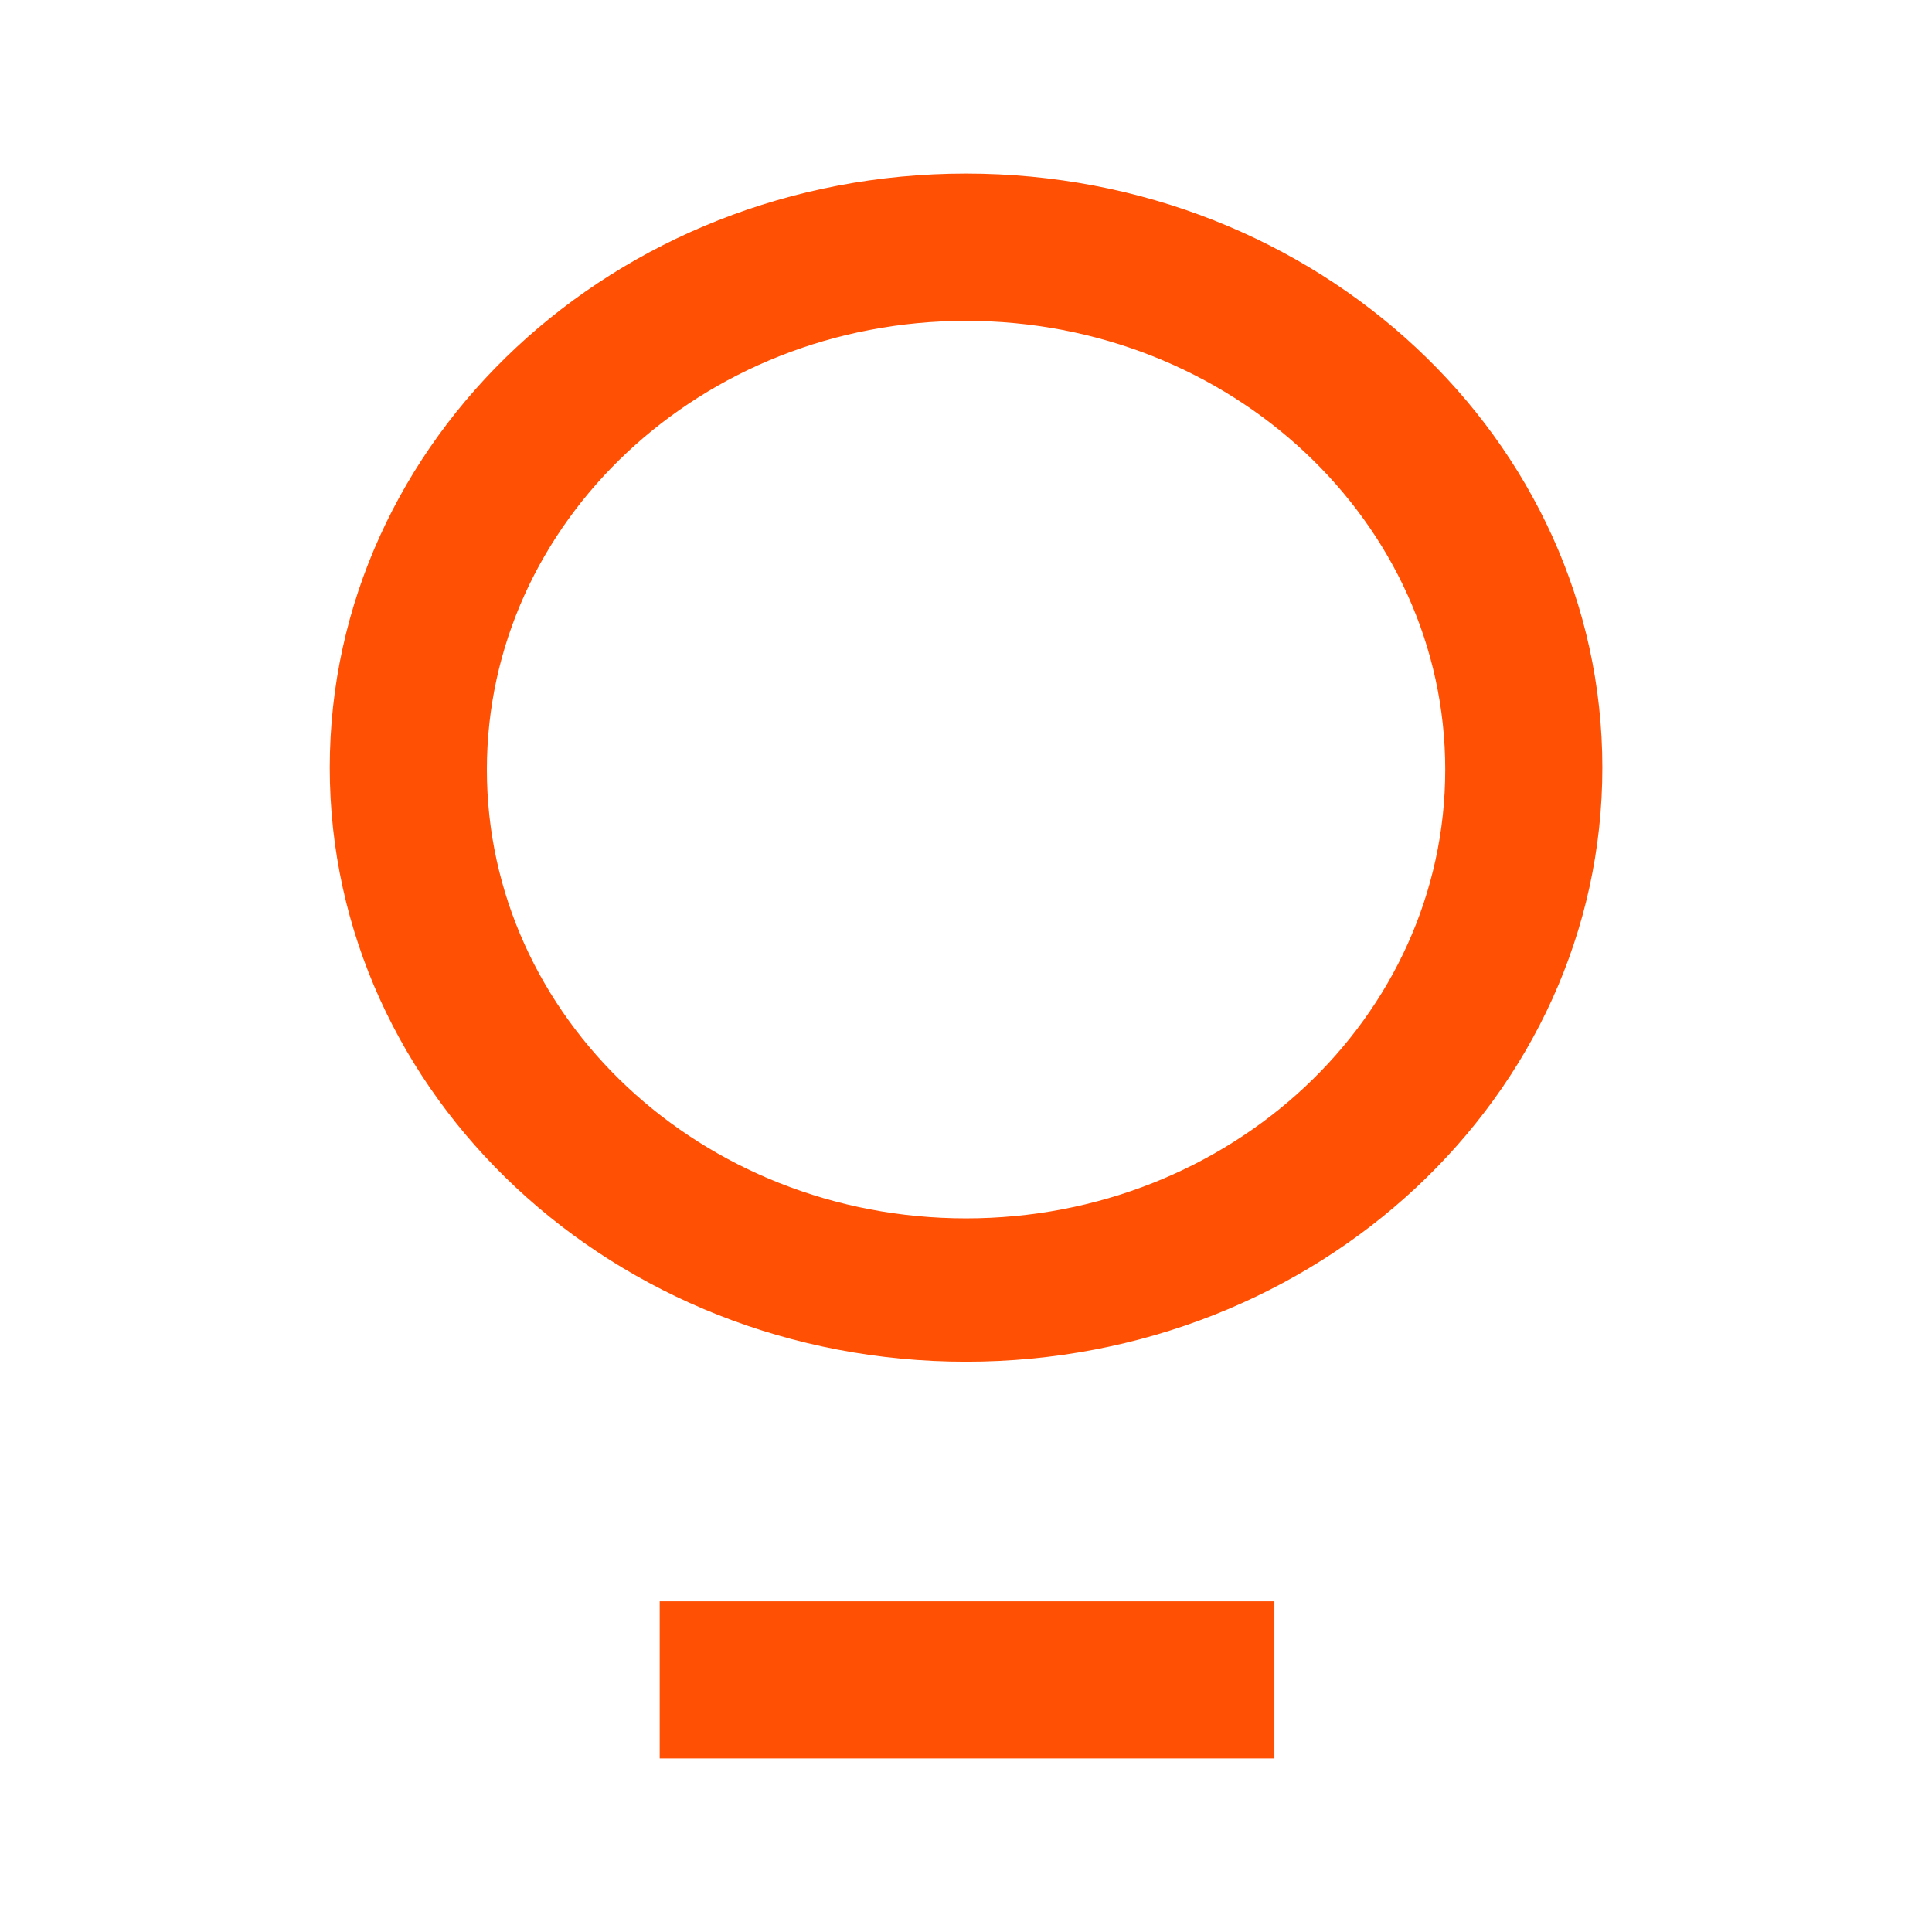
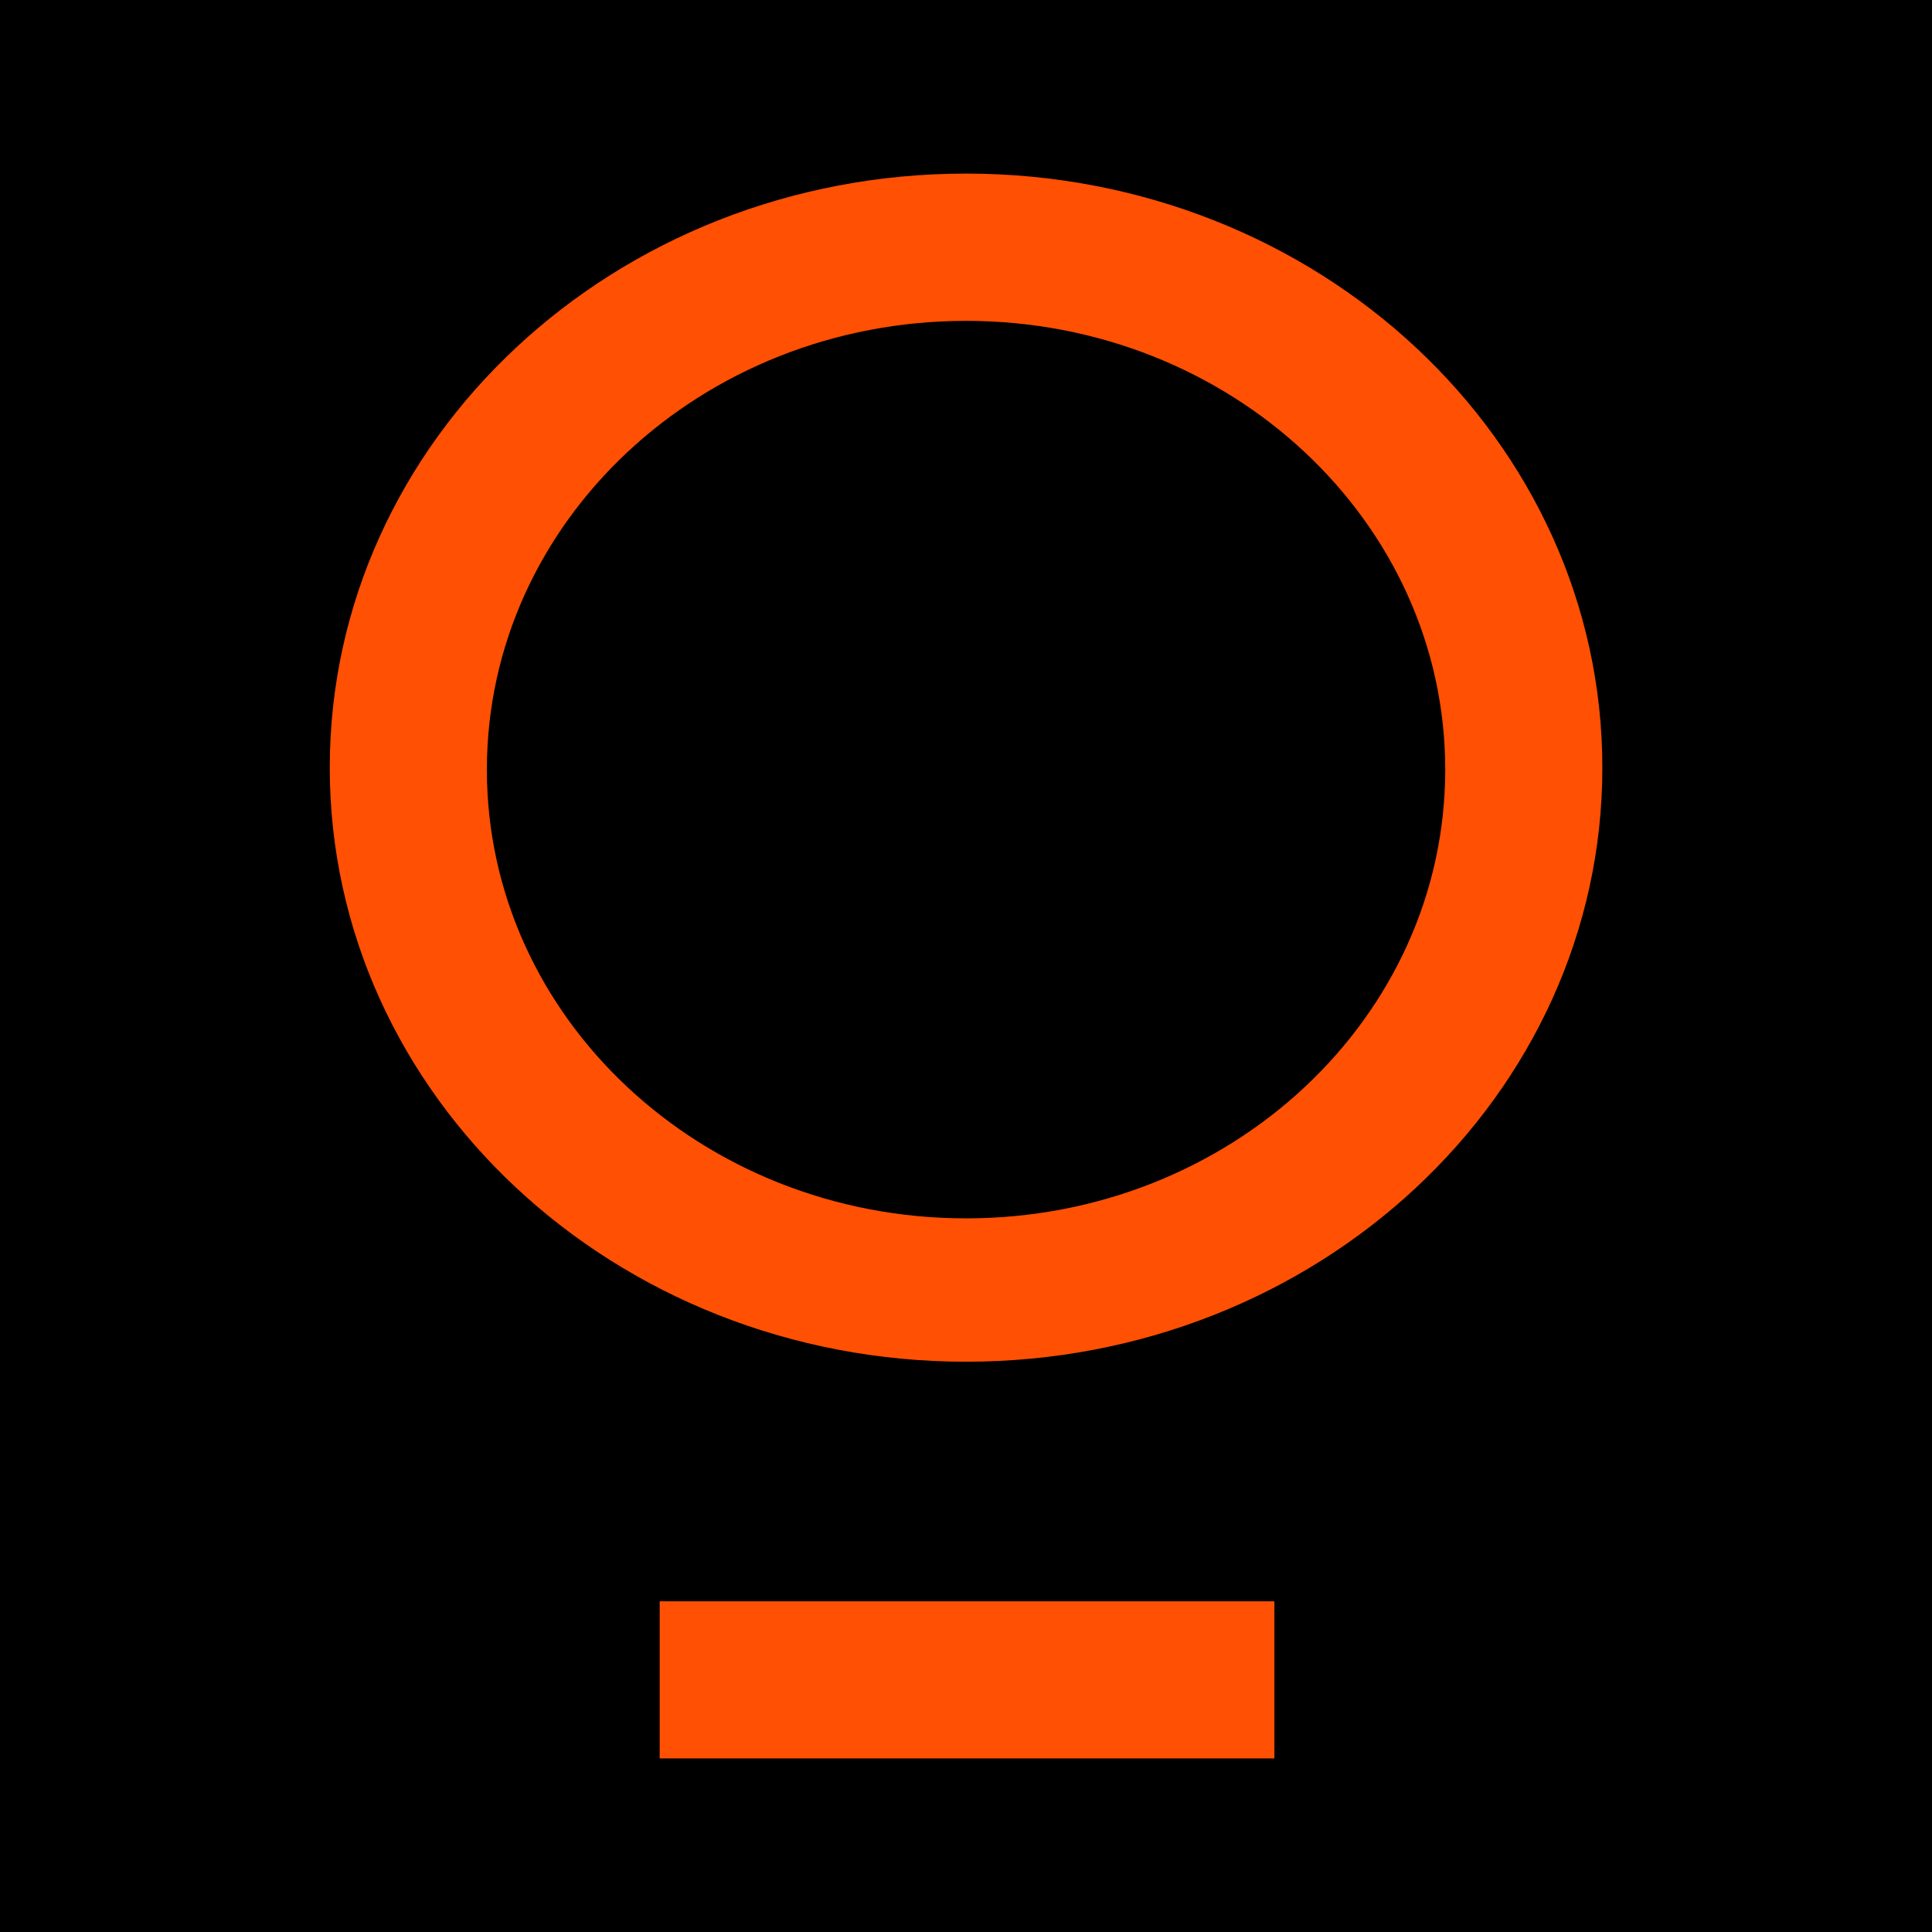
<svg xmlns="http://www.w3.org/2000/svg" width="48" height="48" viewBox="0 0 1024 1024" role="img" aria-label="Kuroki favicon">
+   <rect x="0" y="0" width="1024" height="1024" fill="#000000" />
  <g transform="translate(174.78 92) scale(1.040892)" fill="#FF5004">
    <path fill-rule="evenodd" d="       M 648 302.5       A 324 302.5 0 1 1 0 302.5       A 324 302.5 0 1 1 648 302.5       Z        M 568 303.5       A 244 228.5 0 1 1 80 303.5       A 244 228.5 0 1 1 568 303.5       Z     " />
    <rect x="168" y="727" width="313" height="80" />
  </g>
</svg>
